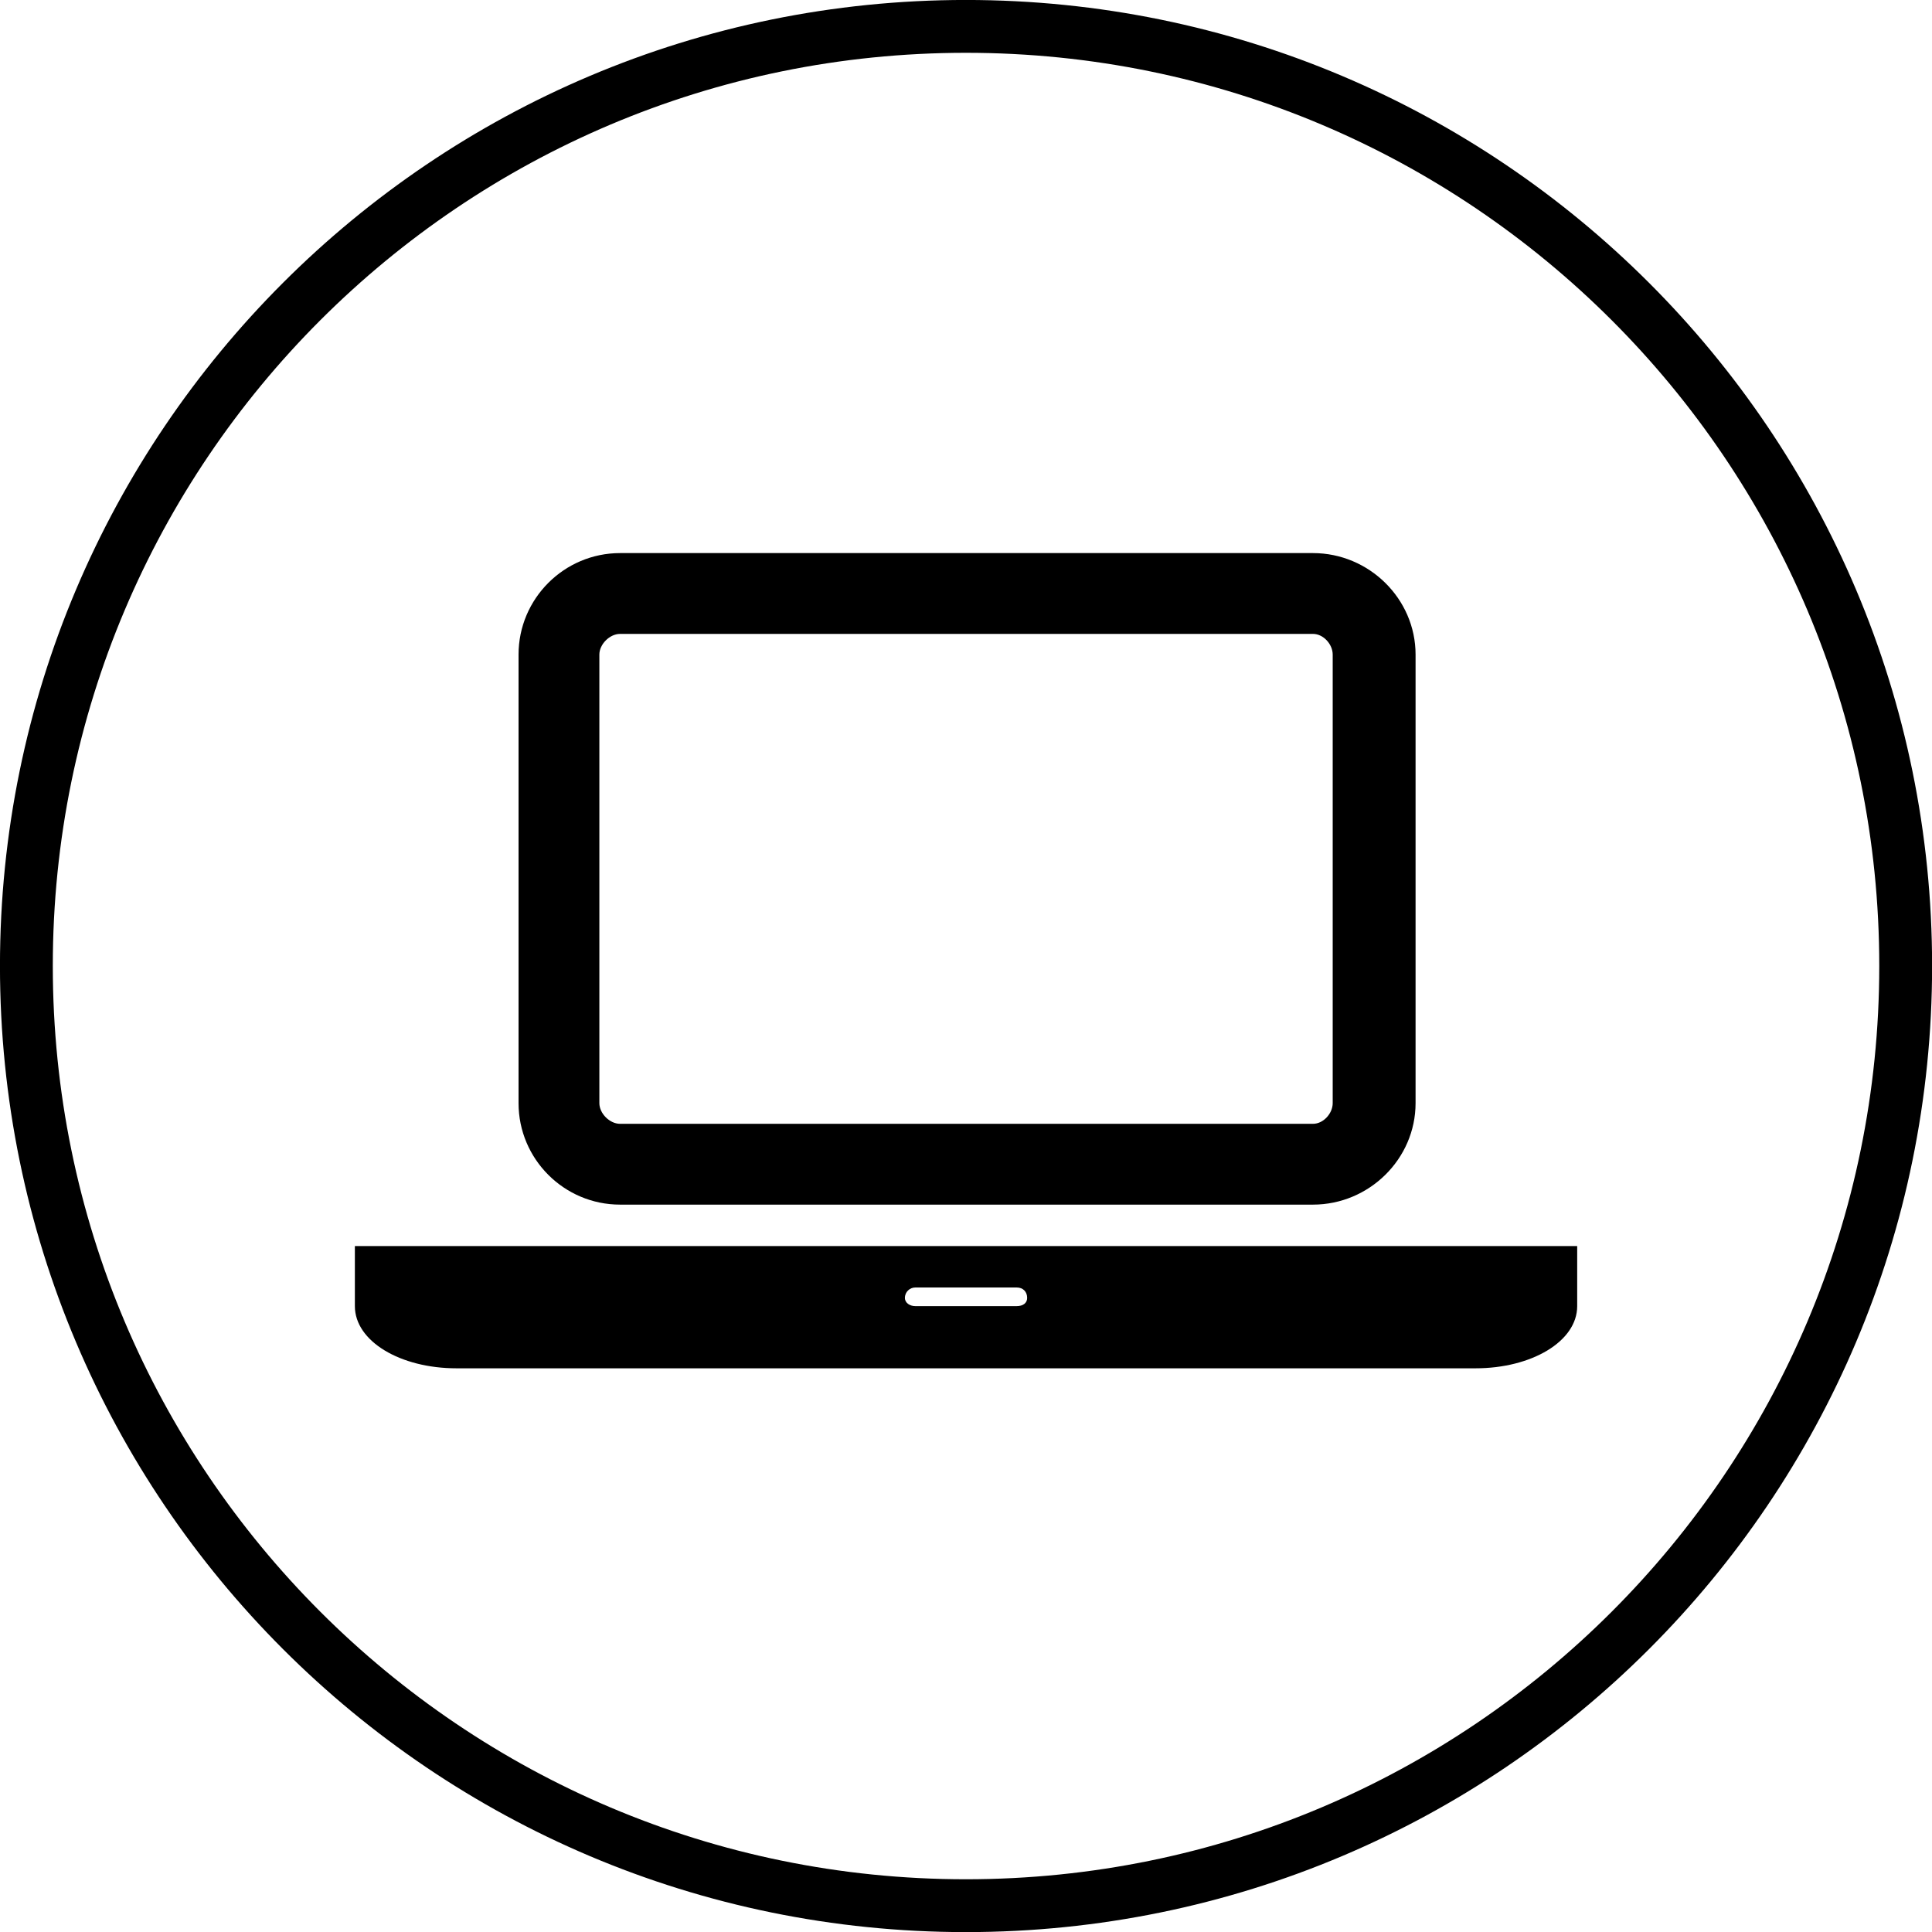
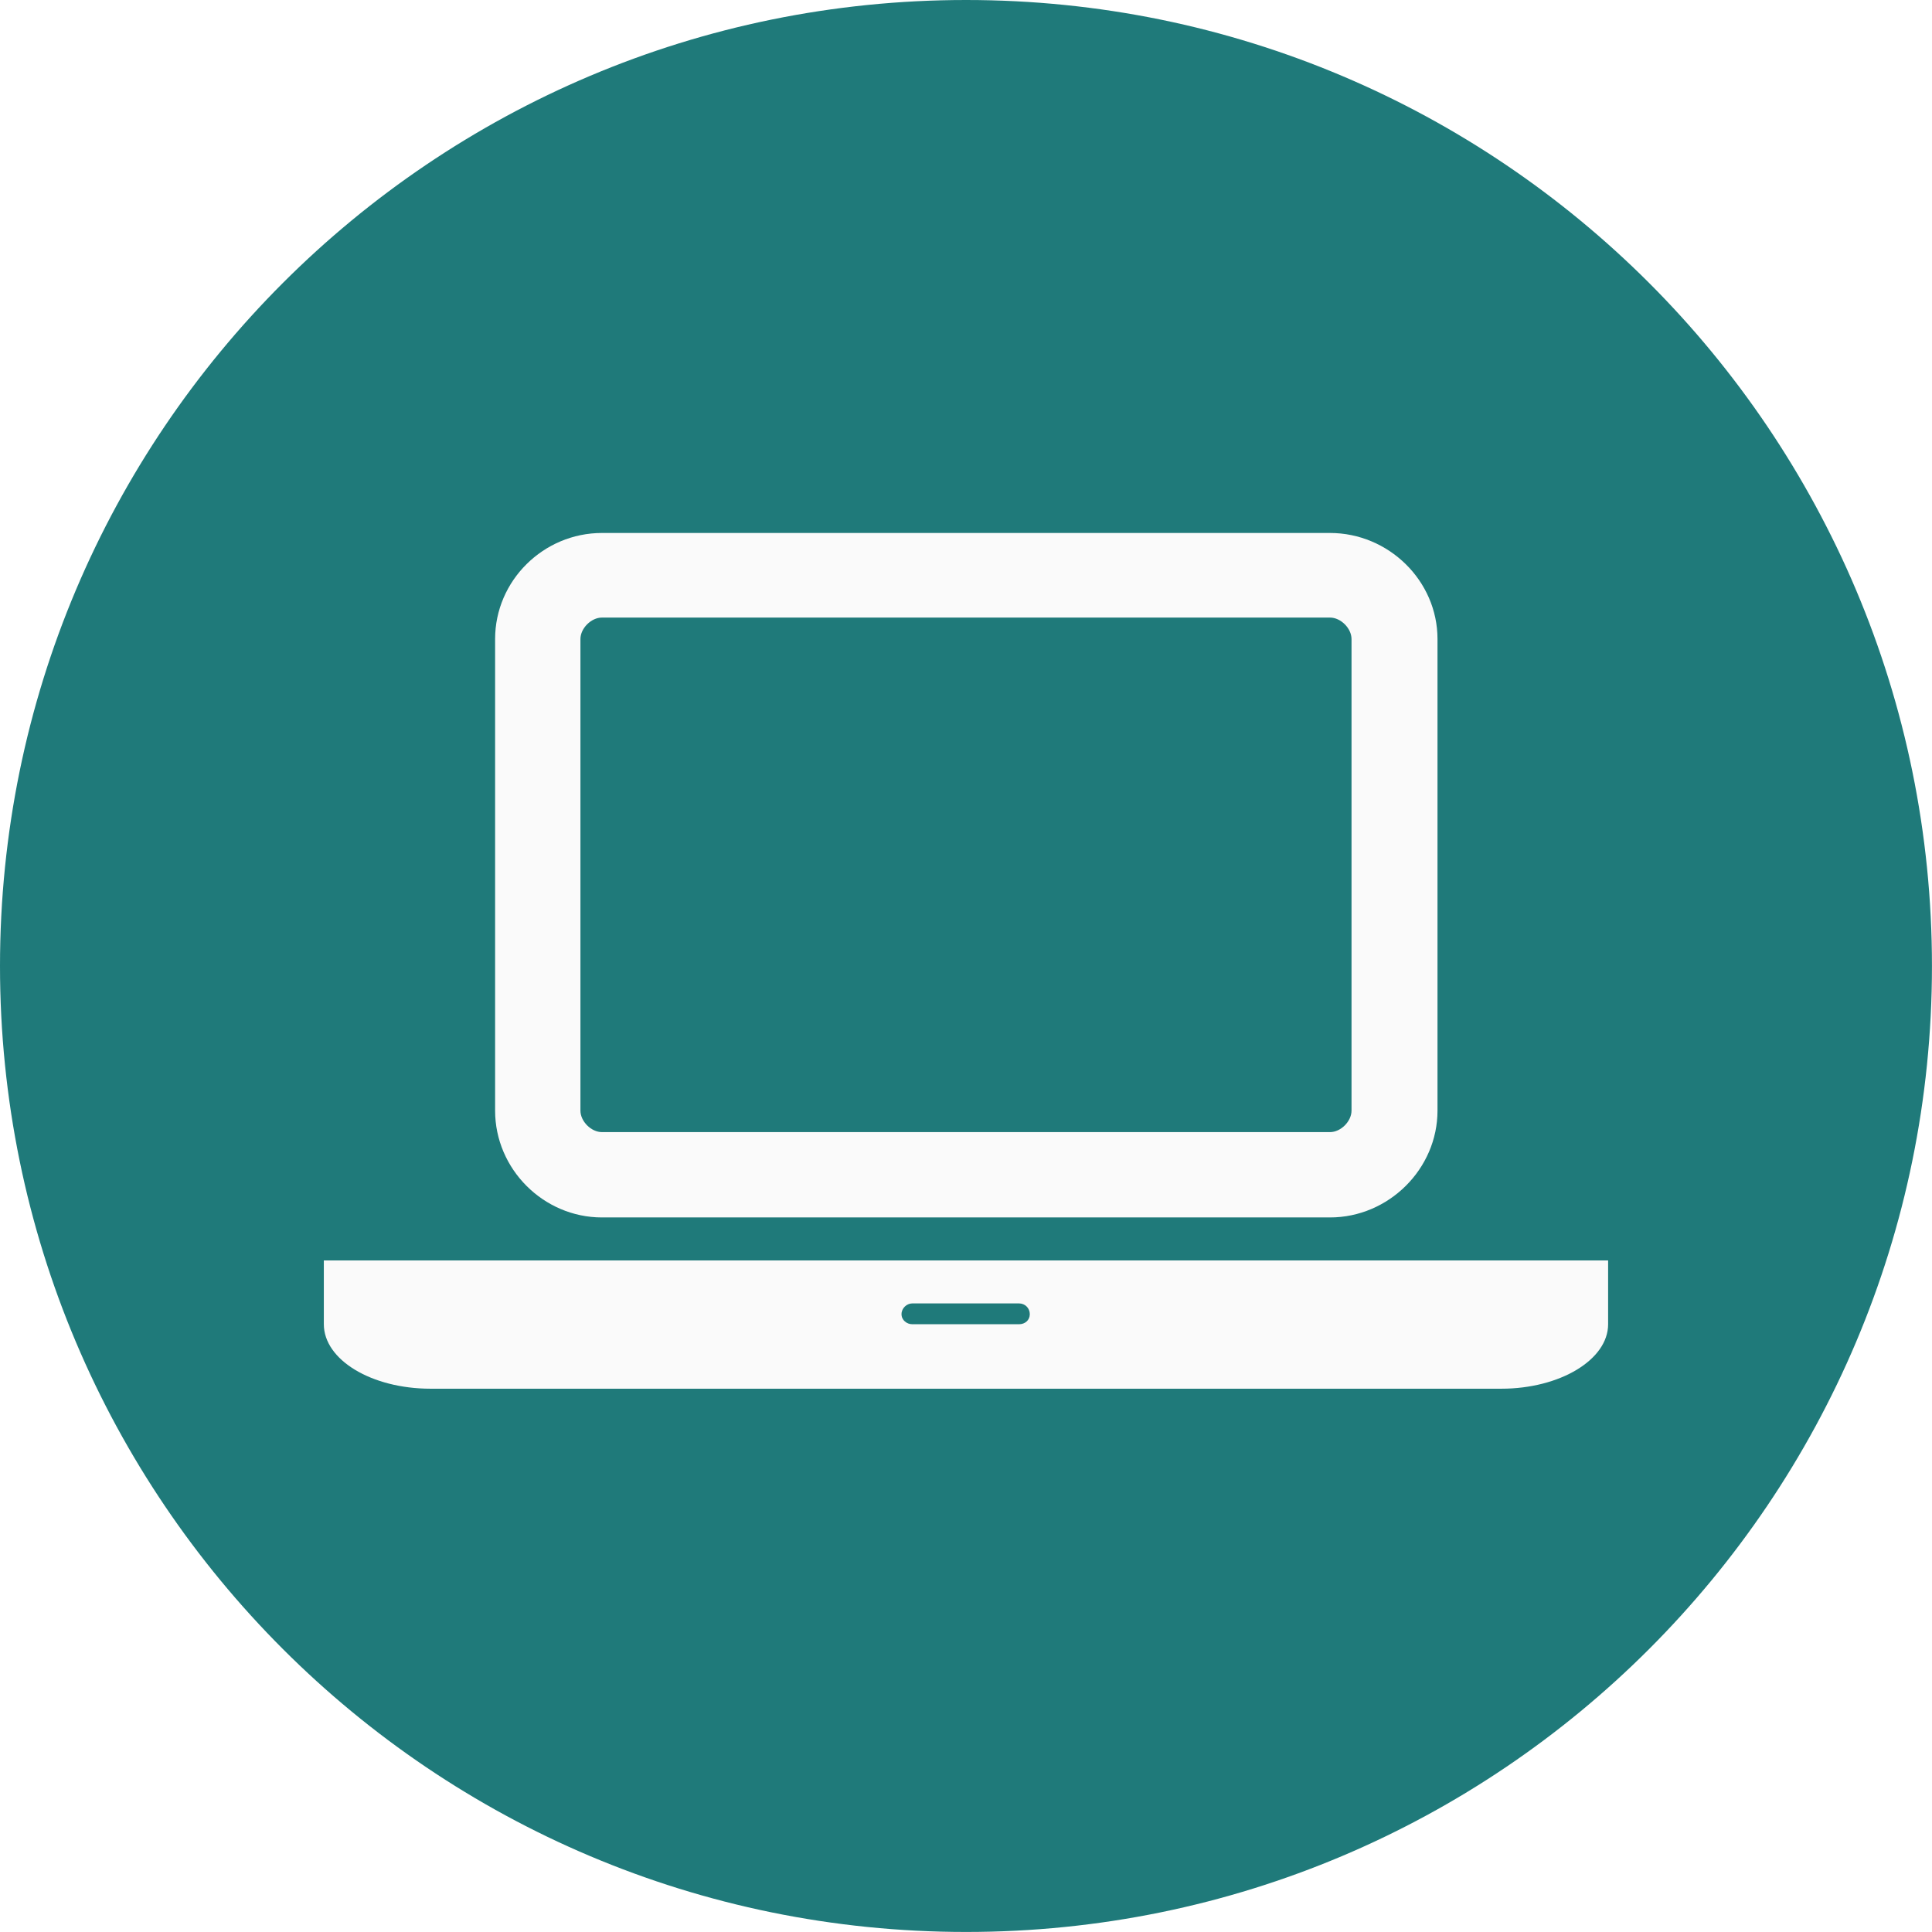
- <svg xmlns="http://www.w3.org/2000/svg" xmlns:xlink="http://www.w3.org/1999/xlink" width="29.143pt" height="29.143pt" viewBox="0 0 29.143 29.143" version="1.1">
+ <svg xmlns="http://www.w3.org/2000/svg" xmlns:xlink="http://www.w3.org/1999/xlink" width="44.942pt" height="44.942pt" viewBox="0 0 44.942 44.942" version="1.1">
  <defs>
    <g>
      <symbol overflow="visible" id="glyph0-0">
-         <path style="stroke:none;" d="M 2.156 -1.062 L 2.156 -13.688 L 6.453 -13.688 L 6.453 -1.062 Z M 1.062 0 L 7.547 0 L 7.547 -14.75 L 1.062 -14.75 Z M 1.062 0 " />
+         <path style="stroke:none;" d="M 3.484 -1.734 L 3.484 -22.172 L 10.453 -22.172 L 10.453 -1.734 Z M 1.734 0 L 12.219 0 L 12.219 -23.906 L 1.734 -23.906 Z M 1.734 0 " />
      </symbol>
      <symbol overflow="visible" id="glyph0-1">
-         <path style="stroke:none;" d="M 4 -2.469 L 14.453 -2.469 C 15.297 -2.469 16 -3.156 16 -4 L 16 -10.766 C 16 -11.609 15.297 -12.297 14.453 -12.297 L 4 -12.297 C 3.156 -12.297 2.469 -11.609 2.469 -10.766 L 2.469 -4 C 2.469 -3.156 3.156 -2.469 4 -2.469 Z M 3.688 -10.766 C 3.688 -10.922 3.844 -11.078 4 -11.078 L 14.453 -11.078 C 14.609 -11.078 14.75 -10.922 14.75 -10.766 L 14.75 -4 C 14.75 -3.844 14.609 -3.688 14.453 -3.688 L 4 -3.688 C 3.844 -3.688 3.688 -3.844 3.688 -4 Z M 16.906 -1.844 L 0 -1.844 L 0 -0.938 C 0 -0.406 0.688 0 1.531 0 L 16.906 0 C 17.75 0 18.438 -0.406 18.438 -0.938 L 18.438 -1.844 Z M 9.984 -0.938 L 8.453 -0.938 C 8.375 -0.938 8.297 -0.984 8.297 -1.062 C 8.297 -1.156 8.375 -1.219 8.453 -1.219 L 9.984 -1.219 C 10.078 -1.219 10.141 -1.156 10.141 -1.062 C 10.141 -0.984 10.078 -0.938 9.984 -0.938 Z M 9.984 -0.938 " />
+         <path style="stroke:none;" d="M 6.469 -3.984 L 23.406 -3.984 C 24.766 -3.984 25.906 -5.109 25.906 -6.469 L 25.906 -17.438 C 25.906 -18.797 24.766 -19.906 23.406 -19.906 L 6.469 -19.906 C 5.109 -19.906 3.984 -18.797 3.984 -17.438 L 3.984 -6.469 C 3.984 -5.109 5.109 -3.984 6.469 -3.984 Z M 5.969 -17.438 C 5.969 -17.688 6.219 -17.938 6.469 -17.938 L 23.406 -17.938 C 23.656 -17.938 23.906 -17.688 23.906 -17.438 L 23.906 -6.469 C 23.906 -6.219 23.656 -5.969 23.406 -5.969 L 6.469 -5.969 C 6.219 -5.969 5.969 -6.219 5.969 -6.469 Z M 27.391 -2.984 L 0 -2.984 L 0 -1.5 C 0 -0.672 1.109 0 2.484 0 L 27.391 0 C 28.75 0 29.875 -0.672 29.875 -1.5 L 29.875 -2.984 Z M 16.172 -1.5 L 13.688 -1.5 C 13.562 -1.5 13.438 -1.594 13.438 -1.734 C 13.438 -1.875 13.562 -1.984 13.688 -1.984 L 16.172 -1.984 C 16.312 -1.984 16.422 -1.875 16.422 -1.734 C 16.422 -1.594 16.312 -1.5 16.172 -1.5 Z M 16.172 -1.5 " />
      </symbol>
    </g>
+     <clipPath id="clip1">
+       <path d="M 0 0 L 44.941 0 L 44.941 44.941 L 0 44.941 Z M 0 0 " />
+     </clipPath>
  </defs>
  <g id="surface1">
-     <g style="fill:rgb(0%,0%,0%);fill-opacity:1;">
-       <use xlink:href="#glyph0-1" x="5.353" y="20.64" />
+     <g clip-path="url(#clip1)" clip-rule="nonzero">
+       <path style=" stroke:none;fill-rule:nonzero;fill:rgb(12%,48%,48%);fill-opacity:1;" d="M 44.941 22.473 C 44.941 10.059 34.883 0 22.473 0 C 10.059 0 0 10.059 0 22.473 C 0 34.883 10.059 44.941 22.473 44.941 C 34.883 44.941 44.941 34.883 44.941 22.473 Z M 44.941 22.473 " />
    </g>
-     <path style="fill:none;stroke-width:0.797;stroke-linecap:butt;stroke-linejoin:miter;stroke:rgb(0%,0%,0%);stroke-opacity:1;stroke-miterlimit:10;" d="M 14.174 0.001 C 14.174 7.829 7.826 14.173 -0.002 14.173 C -7.826 14.173 -14.174 7.829 -14.174 0.001 C -14.174 -7.827 -7.826 -14.175 -0.002 -14.175 C 7.826 -14.175 14.174 -7.827 14.174 0.001 Z M 14.174 0.001 " transform="matrix(1,0,0,-1,14.572,14.571)" />
+     <g style="fill:rgb(98%,98%,98%);fill-opacity:1;">
+       <use xlink:href="#glyph0-1" x="7.533" y="32.304" />
+     </g>
  </g>
</svg>
